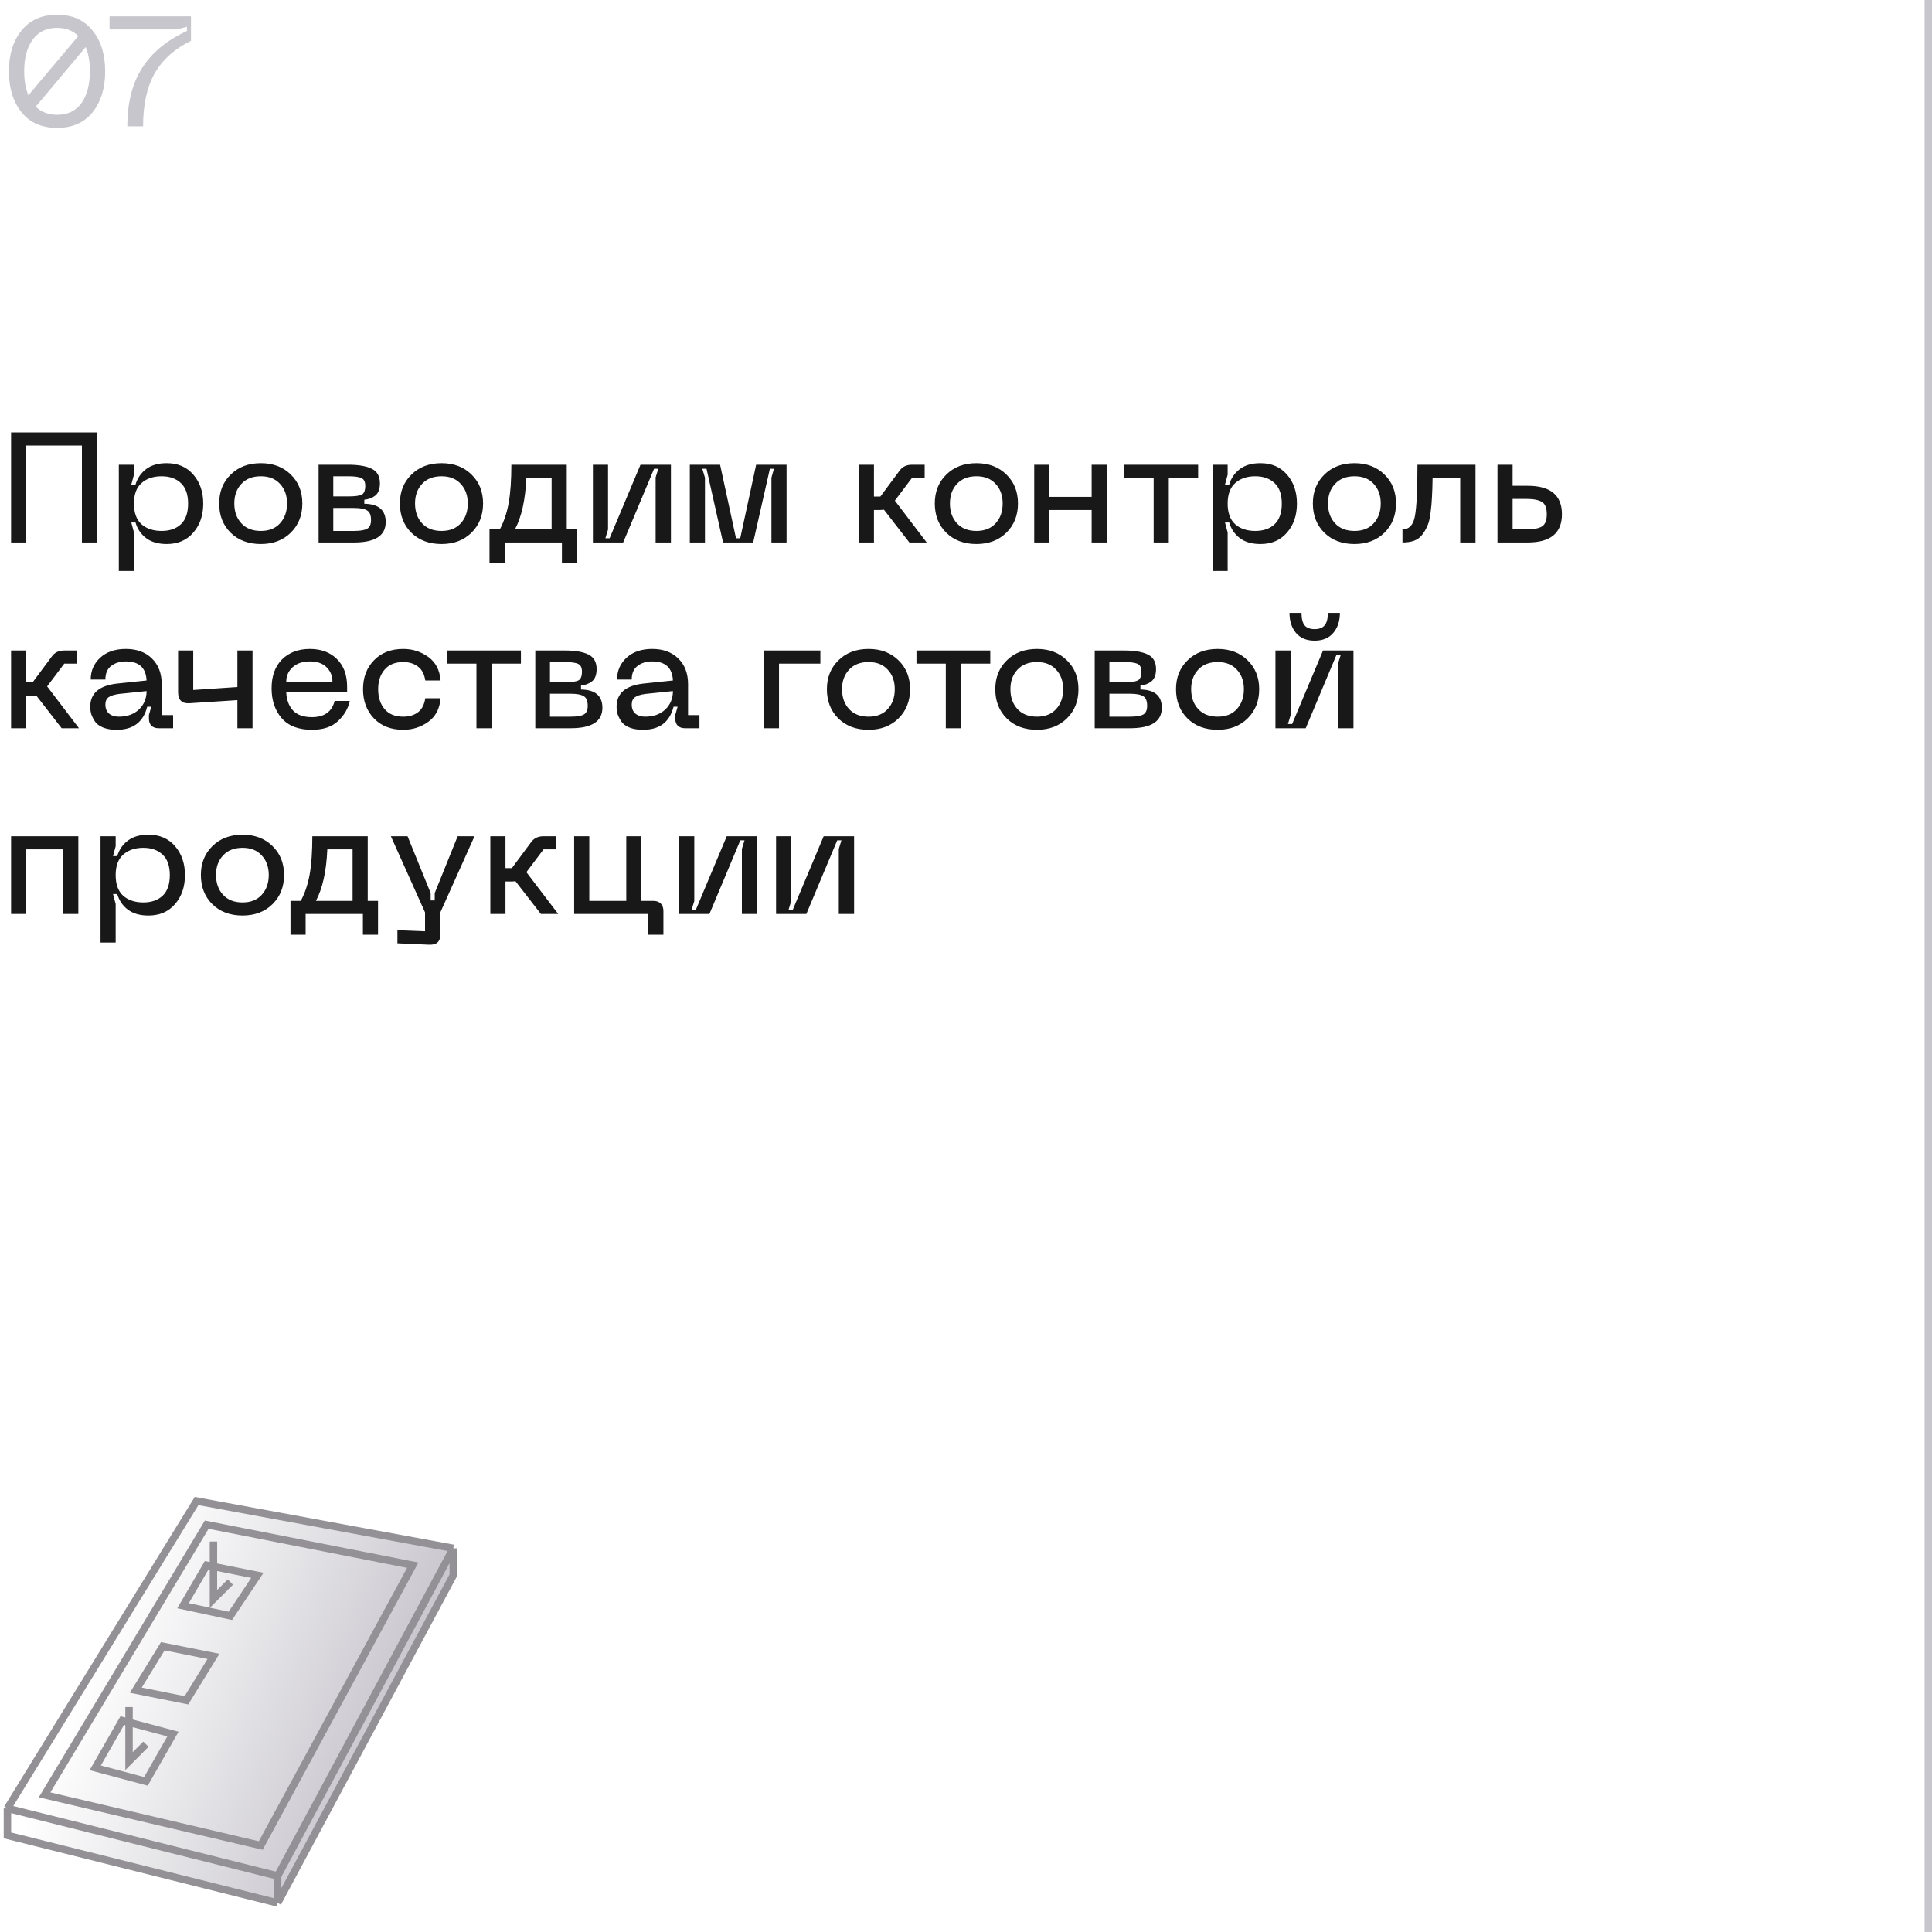
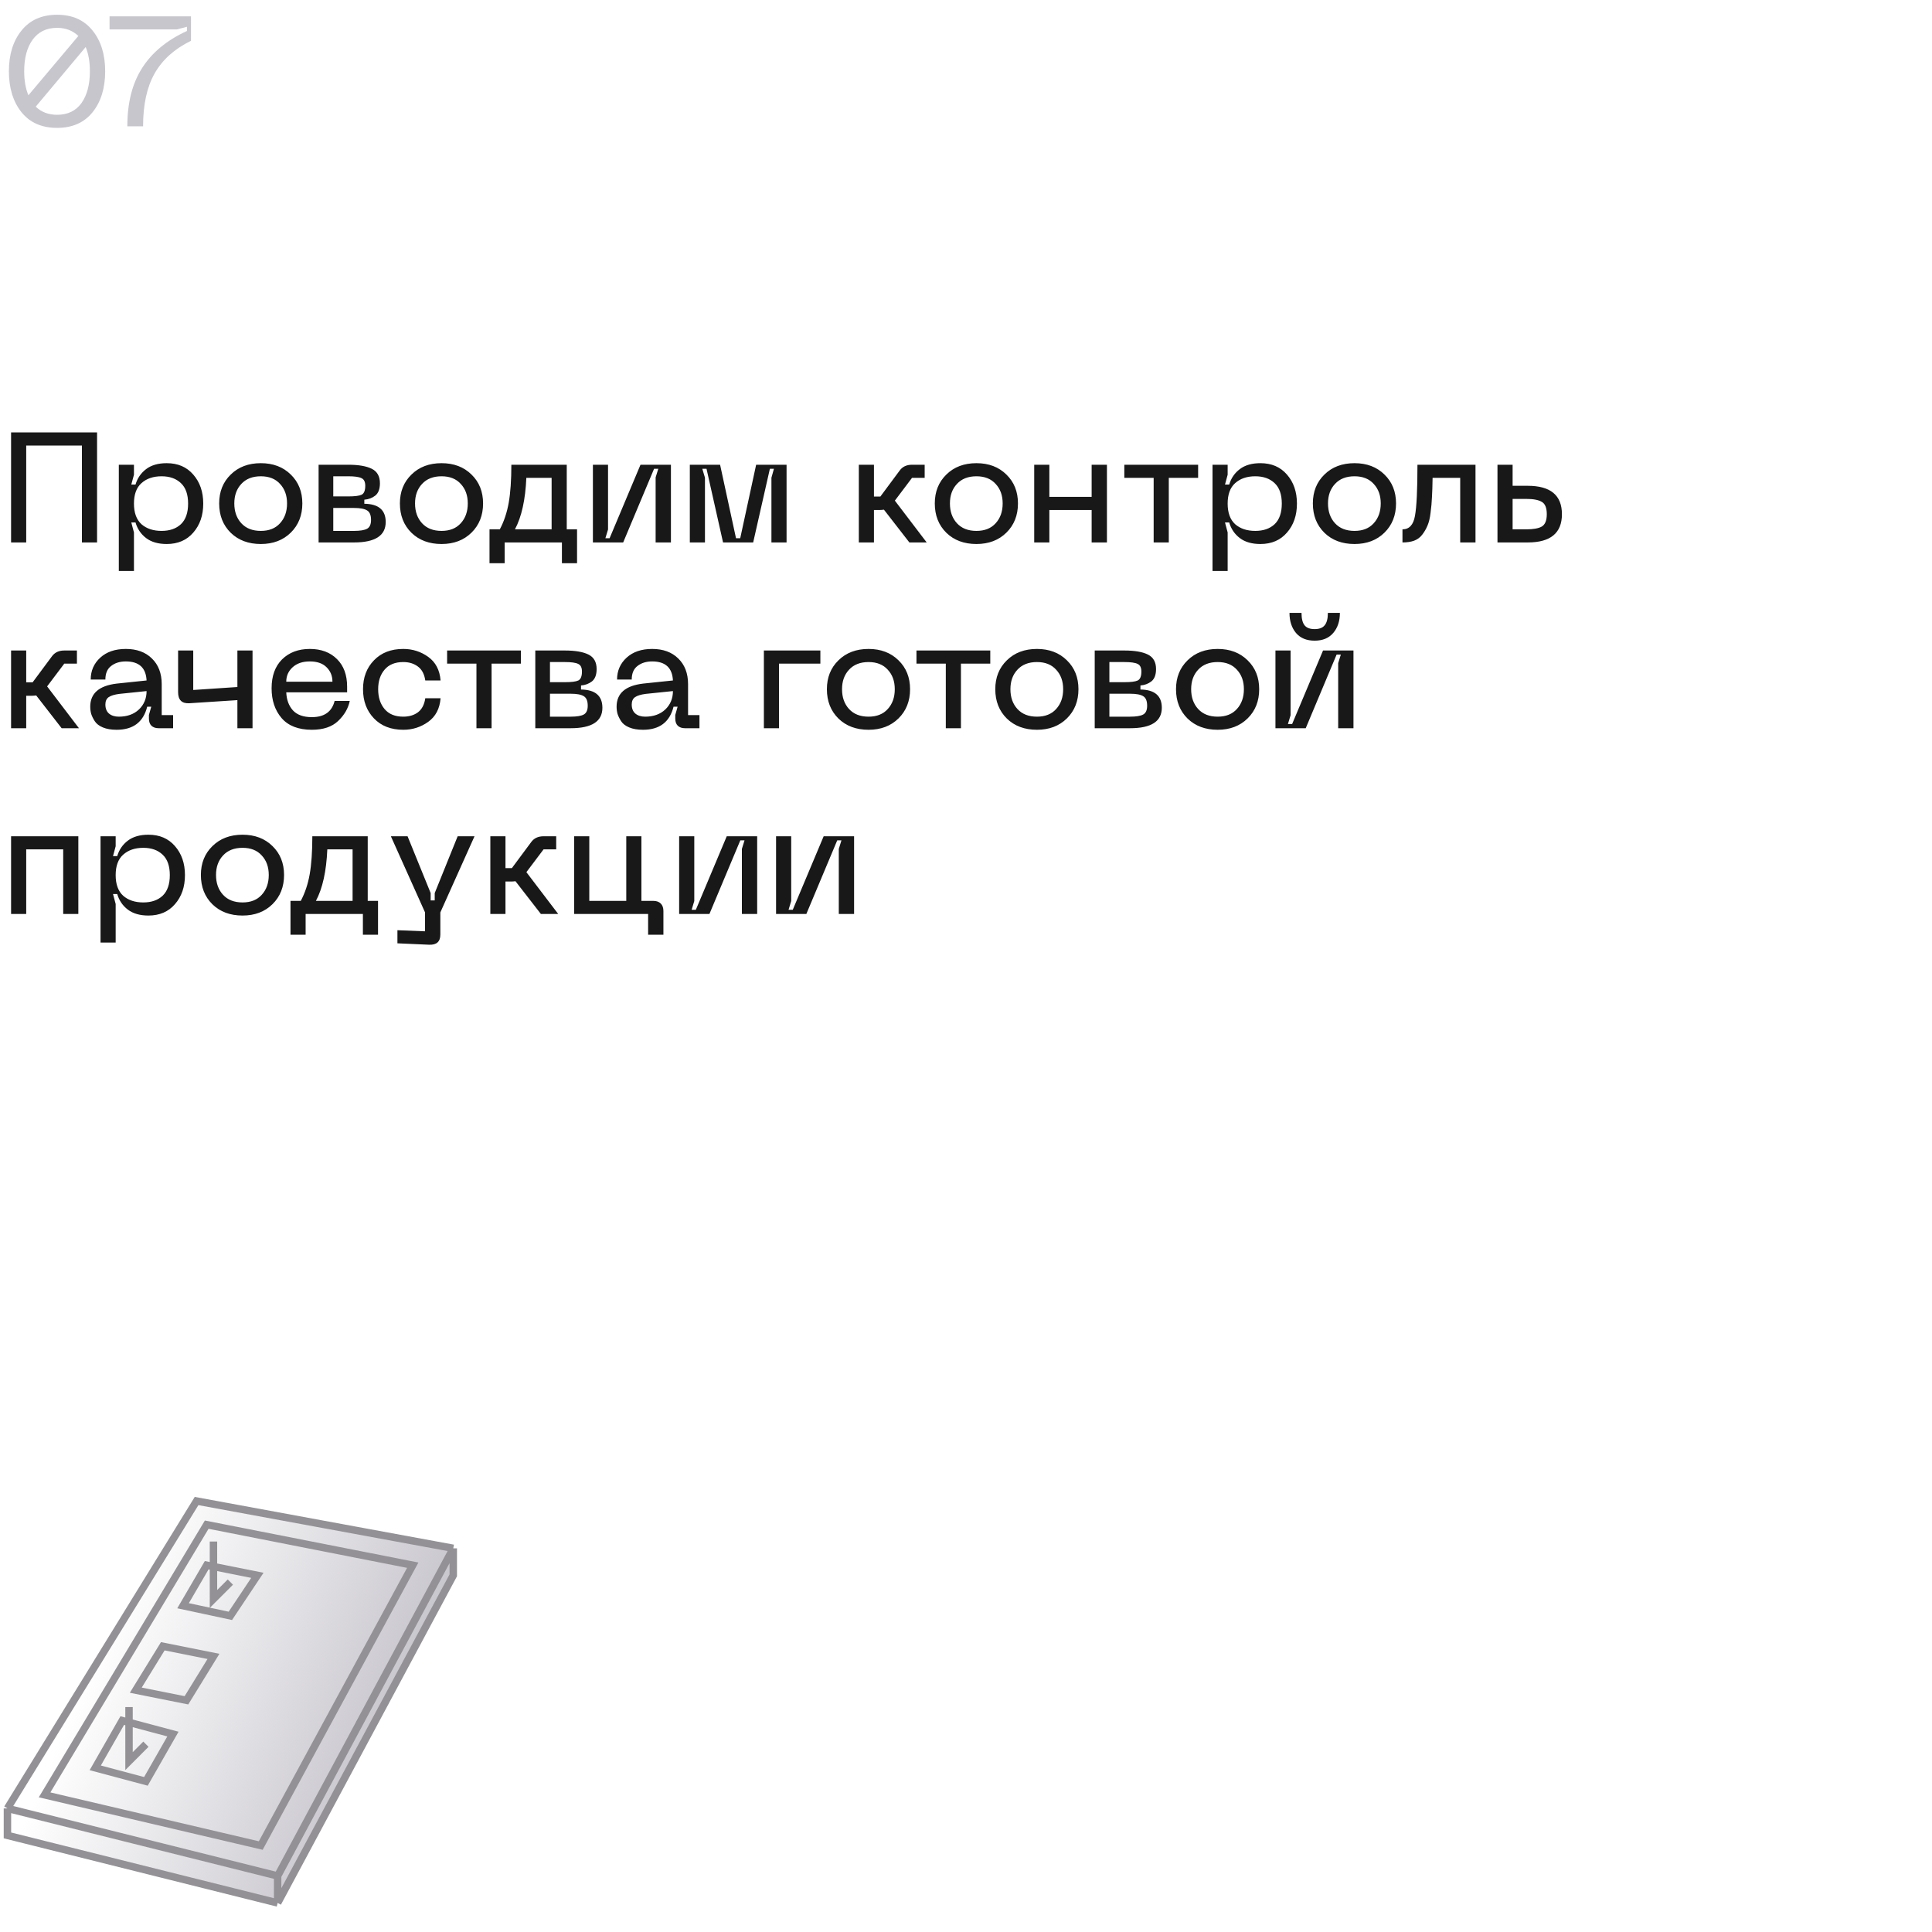
<svg xmlns="http://www.w3.org/2000/svg" width="260" height="260" viewBox="0 0 260 260" fill="none">
-   <rect x="259" width="1" height="260" fill="#C8C6CD" />
  <path d="M13.062 58.195V73H11.025V59.959H3.528V73H1.491V58.195H13.062ZM15.99 62.542H18.027V63.886L17.67 65.209H18.237C18.489 64.355 18.965 63.662 19.665 63.13C20.365 62.598 21.289 62.332 22.437 62.332C23.935 62.332 25.125 62.843 26.007 63.865C26.903 64.887 27.351 66.189 27.351 67.771C27.351 69.353 26.903 70.655 26.007 71.677C25.125 72.699 23.935 73.21 22.437 73.21C21.289 73.21 20.365 72.944 19.665 72.412C18.965 71.88 18.489 71.18 18.237 70.312H17.67L18.027 71.656V76.843H15.99V62.542ZM19.035 65.02C18.363 65.622 18.027 66.539 18.027 67.771C18.027 69.003 18.363 69.927 19.035 70.543C19.721 71.145 20.624 71.446 21.744 71.446C22.836 71.446 23.704 71.145 24.348 70.543C24.992 69.927 25.314 69.003 25.314 67.771C25.314 66.539 24.992 65.622 24.348 65.02C23.704 64.404 22.836 64.096 21.744 64.096C20.624 64.096 19.721 64.404 19.035 65.02ZM29.495 67.75C29.495 66.168 30.013 64.873 31.049 63.865C32.085 62.843 33.436 62.332 35.102 62.332C36.754 62.332 38.098 62.843 39.134 63.865C40.17 64.873 40.688 66.168 40.688 67.75C40.688 69.346 40.17 70.655 39.134 71.677C38.098 72.699 36.754 73.21 35.102 73.21C33.436 73.21 32.085 72.706 31.049 71.698C30.013 70.676 29.495 69.36 29.495 67.75ZM31.532 67.75C31.532 68.842 31.847 69.731 32.477 70.417C33.107 71.103 33.982 71.446 35.102 71.446C36.208 71.446 37.069 71.103 37.685 70.417C38.315 69.731 38.63 68.842 38.63 67.75C38.63 66.672 38.315 65.797 37.685 65.125C37.069 64.439 36.208 64.096 35.102 64.096C33.982 64.096 33.107 64.439 32.477 65.125C31.847 65.797 31.532 66.672 31.532 67.75ZM42.876 73V62.542H46.866C48.252 62.542 49.309 62.724 50.037 63.088C50.765 63.452 51.129 64.103 51.129 65.041C51.129 65.811 50.919 66.364 50.499 66.7C50.079 67.022 49.589 67.204 49.029 67.246V67.792C50.947 67.82 51.906 68.639 51.906 70.249C51.906 72.083 50.485 73 47.643 73H42.876ZM44.85 66.805H46.866C47.748 66.805 48.35 66.728 48.672 66.574C48.994 66.406 49.155 66.007 49.155 65.377C49.155 64.845 48.987 64.502 48.651 64.348C48.315 64.18 47.72 64.096 46.866 64.096H44.85V66.805ZM44.85 71.446H47.643C48.469 71.446 49.057 71.348 49.407 71.152C49.757 70.956 49.932 70.564 49.932 69.976C49.932 69.332 49.757 68.905 49.407 68.695C49.057 68.471 48.469 68.359 47.643 68.359H44.85V71.446ZM53.817 67.75C53.817 66.168 54.335 64.873 55.371 63.865C56.407 62.843 57.758 62.332 59.424 62.332C61.076 62.332 62.42 62.843 63.456 63.865C64.492 64.873 65.01 66.168 65.01 67.75C65.01 69.346 64.492 70.655 63.456 71.677C62.42 72.699 61.076 73.21 59.424 73.21C57.758 73.21 56.407 72.706 55.371 71.698C54.335 70.676 53.817 69.36 53.817 67.75ZM55.854 67.75C55.854 68.842 56.169 69.731 56.799 70.417C57.429 71.103 58.304 71.446 59.424 71.446C60.53 71.446 61.391 71.103 62.007 70.417C62.637 69.731 62.952 68.842 62.952 67.75C62.952 66.672 62.637 65.797 62.007 65.125C61.391 64.439 60.53 64.096 59.424 64.096C58.304 64.096 57.429 64.439 56.799 65.125C56.169 65.797 55.854 66.672 55.854 67.75ZM77.657 71.236V75.793H75.62V73H67.913V75.793H65.876V71.236H67.262C67.822 70.186 68.221 68.996 68.459 67.666C68.697 66.322 68.816 64.614 68.816 62.542H76.271V71.236H77.657ZM69.299 71.236H74.234V64.306H70.832C70.706 67.246 70.195 69.556 69.299 71.236ZM90.29 73H88.232V64.243L88.589 63.088H88.022L83.864 73H79.79V62.542H81.827V71.257L81.47 72.433H82.037L86.195 62.542H90.29V73ZM92.833 73V62.542H96.907L99.049 72.433H99.616L101.758 62.542H105.853V73H103.816V64.285L104.152 63.088H103.606L101.359 73H97.306L95.08 63.088H94.513L94.87 64.285V73H92.833ZM124.711 73H122.38L118.957 68.59C118.733 68.618 118.551 68.632 118.411 68.632H117.613V73H115.576V62.542H117.613V66.826H118.474L121.078 63.319C121.456 62.801 122.009 62.542 122.737 62.542H124.438V64.306H122.737L120.427 67.372L124.711 73ZM125.8 67.75C125.8 66.168 126.318 64.873 127.354 63.865C128.39 62.843 129.741 62.332 131.407 62.332C133.059 62.332 134.403 62.843 135.439 63.865C136.475 64.873 136.993 66.168 136.993 67.75C136.993 69.346 136.475 70.655 135.439 71.677C134.403 72.699 133.059 73.21 131.407 73.21C129.741 73.21 128.39 72.706 127.354 71.698C126.318 70.676 125.8 69.36 125.8 67.75ZM127.837 67.75C127.837 68.842 128.152 69.731 128.782 70.417C129.412 71.103 130.287 71.446 131.407 71.446C132.513 71.446 133.374 71.103 133.99 70.417C134.62 69.731 134.935 68.842 134.935 67.75C134.935 66.672 134.62 65.797 133.99 65.125C133.374 64.439 132.513 64.096 131.407 64.096C130.287 64.096 129.412 64.439 128.782 65.125C128.152 65.797 127.837 66.672 127.837 67.75ZM146.908 62.542H148.966V73H146.908V68.632H141.217V73H139.18V62.542H141.217V66.868H146.908V62.542ZM161.239 62.542V64.306H157.291V73H155.254V64.306H151.306V62.542H161.239ZM163.175 62.542H165.212V63.886L164.855 65.209H165.422C165.674 64.355 166.15 63.662 166.85 63.13C167.55 62.598 168.474 62.332 169.622 62.332C171.12 62.332 172.31 62.843 173.192 63.865C174.088 64.887 174.536 66.189 174.536 67.771C174.536 69.353 174.088 70.655 173.192 71.677C172.31 72.699 171.12 73.21 169.622 73.21C168.474 73.21 167.55 72.944 166.85 72.412C166.15 71.88 165.674 71.18 165.422 70.312H164.855L165.212 71.656V76.843H163.175V62.542ZM166.22 65.02C165.548 65.622 165.212 66.539 165.212 67.771C165.212 69.003 165.548 69.927 166.22 70.543C166.906 71.145 167.809 71.446 168.929 71.446C170.021 71.446 170.889 71.145 171.533 70.543C172.177 69.927 172.499 69.003 172.499 67.771C172.499 66.539 172.177 65.622 171.533 65.02C170.889 64.404 170.021 64.096 168.929 64.096C167.809 64.096 166.906 64.404 166.22 65.02ZM176.679 67.75C176.679 66.168 177.197 64.873 178.233 63.865C179.269 62.843 180.62 62.332 182.286 62.332C183.938 62.332 185.282 62.843 186.318 63.865C187.354 64.873 187.872 66.168 187.872 67.75C187.872 69.346 187.354 70.655 186.318 71.677C185.282 72.699 183.938 73.21 182.286 73.21C180.62 73.21 179.269 72.706 178.233 71.698C177.197 70.676 176.679 69.36 176.679 67.75ZM178.716 67.75C178.716 68.842 179.031 69.731 179.661 70.417C180.291 71.103 181.166 71.446 182.286 71.446C183.392 71.446 184.253 71.103 184.869 70.417C185.499 69.731 185.814 68.842 185.814 67.75C185.814 66.672 185.499 65.797 184.869 65.125C184.253 64.439 183.392 64.096 182.286 64.096C181.166 64.096 180.291 64.439 179.661 65.125C179.031 65.797 178.716 66.672 178.716 67.75ZM198.566 62.542V73H196.508V64.306H192.791C192.777 65.342 192.749 66.203 192.707 66.889C192.679 67.575 192.616 68.282 192.518 69.01C192.434 69.724 192.294 70.305 192.098 70.753C191.916 71.187 191.678 71.593 191.384 71.971C191.104 72.335 190.74 72.601 190.292 72.769C189.858 72.923 189.34 73 188.738 73V71.236C189.648 71.236 190.208 70.634 190.418 69.43C190.642 68.226 190.754 65.93 190.754 62.542H198.566ZM205.598 65.377C208.664 65.377 210.197 66.651 210.197 69.199C210.197 71.733 208.664 73 205.598 73H201.524V62.542H203.561V65.377H205.598ZM203.561 71.236H205.388C206.354 71.236 207.054 71.11 207.488 70.858C207.936 70.592 208.16 70.039 208.16 69.199C208.16 68.345 207.936 67.792 207.488 67.54C207.054 67.274 206.354 67.141 205.388 67.141H203.561V71.236ZM10.626 98H8.295L4.872 93.59C4.648 93.618 4.466 93.632 4.326 93.632H3.528V98H1.491V87.542H3.528V91.826H4.389L6.993 88.319C7.371 87.801 7.924 87.542 8.652 87.542H10.353V89.306H8.652L6.342 92.372L10.626 98ZM12.145 95.102C12.145 93.31 13.335 92.274 15.715 91.994L19.726 91.574C19.642 89.866 18.711 89.012 16.933 89.012C16.135 89.012 15.477 89.215 14.959 89.621C14.441 90.013 14.182 90.622 14.182 91.448H12.208C12.208 90.272 12.635 89.292 13.489 88.508C14.343 87.724 15.491 87.332 16.933 87.332C18.403 87.332 19.572 87.759 20.44 88.613C21.322 89.467 21.763 90.622 21.763 92.078V96.236H23.296V98H21.343C20.937 98 20.615 97.888 20.377 97.664C20.153 97.44 20.041 97.118 20.041 96.698V96.215L20.356 95.102H19.81C19.292 97.174 17.92 98.21 15.694 98.21C14.966 98.21 14.35 98.105 13.846 97.895C13.342 97.685 12.978 97.405 12.754 97.055C12.53 96.705 12.369 96.376 12.271 96.068C12.187 95.76 12.145 95.438 12.145 95.102ZM14.182 94.808C14.182 95.34 14.343 95.746 14.665 96.026C15.001 96.306 15.442 96.446 15.988 96.446C17.108 96.446 18.011 96.124 18.697 95.48C19.383 94.822 19.726 93.996 19.726 93.002L16.072 93.38C15.414 93.464 14.931 93.611 14.623 93.821C14.329 94.031 14.182 94.36 14.182 94.808ZM31.948 87.542H33.985V98H31.948V94.22L25.48 94.64C24.472 94.696 23.968 94.199 23.968 93.149V87.542H26.005V92.855L31.948 92.456V87.542ZM36.55 92.624C36.55 90.972 37.019 89.677 37.956 88.739C38.908 87.801 40.154 87.332 41.694 87.332C43.221 87.332 44.438 87.787 45.349 88.697C46.258 89.593 46.714 90.832 46.714 92.414V93.17H38.523C38.566 94.164 38.859 94.969 39.406 95.585C39.965 96.201 40.819 96.509 41.968 96.509C43.648 96.509 44.669 95.781 45.033 94.325H47.071C46.861 95.333 46.336 96.236 45.495 97.034C44.669 97.818 43.493 98.21 41.968 98.21C40.161 98.21 38.803 97.685 37.894 96.635C36.998 95.585 36.55 94.248 36.55 92.624ZM38.523 91.742H44.739C44.739 90.958 44.474 90.307 43.941 89.789C43.423 89.271 42.675 89.012 41.694 89.012C40.715 89.012 39.938 89.278 39.364 89.81C38.803 90.328 38.523 90.972 38.523 91.742ZM48.854 92.75C48.854 91.168 49.344 89.873 50.324 88.865C51.304 87.843 52.62 87.332 54.272 87.332C55.518 87.332 56.638 87.689 57.632 88.403C58.626 89.117 59.179 90.174 59.291 91.574H57.233C57.107 90.72 56.778 90.097 56.246 89.705C55.714 89.299 55.056 89.096 54.272 89.096C53.166 89.096 52.326 89.439 51.752 90.125C51.178 90.797 50.891 91.672 50.891 92.75C50.891 93.842 51.178 94.731 51.752 95.417C52.326 96.103 53.166 96.446 54.272 96.446C55.056 96.446 55.714 96.25 56.246 95.858C56.778 95.452 57.107 94.822 57.233 93.968H59.291C59.179 95.368 58.626 96.425 57.632 97.139C56.638 97.853 55.518 98.21 54.272 98.21C52.62 98.21 51.304 97.699 50.324 96.677C49.344 95.655 48.854 94.346 48.854 92.75ZM70.103 87.542V89.306H66.155V98H64.118V89.306H60.17V87.542H70.103ZM72.038 98V87.542H76.028C77.414 87.542 78.471 87.724 79.199 88.088C79.927 88.452 80.291 89.103 80.291 90.041C80.291 90.811 80.081 91.364 79.661 91.7C79.241 92.022 78.751 92.204 78.191 92.246V92.792C80.109 92.82 81.068 93.639 81.068 95.249C81.068 97.083 79.647 98 76.805 98H72.038ZM74.012 91.805H76.028C76.91 91.805 77.512 91.728 77.834 91.574C78.156 91.406 78.317 91.007 78.317 90.377C78.317 89.845 78.149 89.502 77.813 89.348C77.477 89.18 76.882 89.096 76.028 89.096H74.012V91.805ZM74.012 96.446H76.805C77.631 96.446 78.219 96.348 78.569 96.152C78.919 95.956 79.094 95.564 79.094 94.976C79.094 94.332 78.919 93.905 78.569 93.695C78.219 93.471 77.631 93.359 76.805 93.359H74.012V96.446ZM82.979 95.102C82.979 93.31 84.169 92.274 86.549 91.994L90.56 91.574C90.476 89.866 89.545 89.012 87.767 89.012C86.969 89.012 86.311 89.215 85.793 89.621C85.275 90.013 85.016 90.622 85.016 91.448H83.042C83.042 90.272 83.469 89.292 84.323 88.508C85.177 87.724 86.325 87.332 87.767 87.332C89.237 87.332 90.406 87.759 91.274 88.613C92.156 89.467 92.597 90.622 92.597 92.078V96.236H94.13V98H92.177C91.771 98 91.449 97.888 91.211 97.664C90.987 97.44 90.875 97.118 90.875 96.698V96.215L91.19 95.102H90.644C90.126 97.174 88.754 98.21 86.528 98.21C85.8 98.21 85.184 98.105 84.68 97.895C84.176 97.685 83.812 97.405 83.588 97.055C83.364 96.705 83.203 96.376 83.105 96.068C83.021 95.76 82.979 95.438 82.979 95.102ZM85.016 94.808C85.016 95.34 85.177 95.746 85.499 96.026C85.835 96.306 86.276 96.446 86.822 96.446C87.942 96.446 88.845 96.124 89.531 95.48C90.217 94.822 90.56 93.996 90.56 93.002L86.906 93.38C86.248 93.464 85.765 93.611 85.457 93.821C85.163 94.031 85.016 94.36 85.016 94.808ZM102.8 98V87.542H110.402V89.306H104.837V98H102.8ZM111.28 92.75C111.28 91.168 111.798 89.873 112.834 88.865C113.87 87.843 115.221 87.332 116.887 87.332C118.539 87.332 119.883 87.843 120.919 88.865C121.955 89.873 122.473 91.168 122.473 92.75C122.473 94.346 121.955 95.655 120.919 96.677C119.883 97.699 118.539 98.21 116.887 98.21C115.221 98.21 113.87 97.706 112.834 96.698C111.798 95.676 111.28 94.36 111.28 92.75ZM113.317 92.75C113.317 93.842 113.632 94.731 114.262 95.417C114.892 96.103 115.767 96.446 116.887 96.446C117.993 96.446 118.854 96.103 119.47 95.417C120.1 94.731 120.415 93.842 120.415 92.75C120.415 91.672 120.1 90.797 119.47 90.125C118.854 89.439 117.993 89.096 116.887 89.096C115.767 89.096 114.892 89.439 114.262 90.125C113.632 90.797 113.317 91.672 113.317 92.75ZM133.267 87.542V89.306H129.319V98H127.282V89.306H123.334V87.542H133.267ZM133.941 92.75C133.941 91.168 134.459 89.873 135.495 88.865C136.531 87.843 137.882 87.332 139.548 87.332C141.2 87.332 142.544 87.843 143.58 88.865C144.616 89.873 145.134 91.168 145.134 92.75C145.134 94.346 144.616 95.655 143.58 96.677C142.544 97.699 141.2 98.21 139.548 98.21C137.882 98.21 136.531 97.706 135.495 96.698C134.459 95.676 133.941 94.36 133.941 92.75ZM135.978 92.75C135.978 93.842 136.293 94.731 136.923 95.417C137.553 96.103 138.428 96.446 139.548 96.446C140.654 96.446 141.515 96.103 142.131 95.417C142.761 94.731 143.076 93.842 143.076 92.75C143.076 91.672 142.761 90.797 142.131 90.125C141.515 89.439 140.654 89.096 139.548 89.096C138.428 89.096 137.553 89.439 136.923 90.125C136.293 90.797 135.978 91.672 135.978 92.75ZM147.322 98V87.542H151.312C152.698 87.542 153.755 87.724 154.483 88.088C155.211 88.452 155.575 89.103 155.575 90.041C155.575 90.811 155.365 91.364 154.945 91.7C154.525 92.022 154.035 92.204 153.475 92.246V92.792C155.393 92.82 156.352 93.639 156.352 95.249C156.352 97.083 154.931 98 152.089 98H147.322ZM149.296 91.805H151.312C152.194 91.805 152.796 91.728 153.118 91.574C153.44 91.406 153.601 91.007 153.601 90.377C153.601 89.845 153.433 89.502 153.097 89.348C152.761 89.18 152.166 89.096 151.312 89.096H149.296V91.805ZM149.296 96.446H152.089C152.915 96.446 153.503 96.348 153.853 96.152C154.203 95.956 154.378 95.564 154.378 94.976C154.378 94.332 154.203 93.905 153.853 93.695C153.503 93.471 152.915 93.359 152.089 93.359H149.296V96.446ZM158.263 92.75C158.263 91.168 158.781 89.873 159.817 88.865C160.853 87.843 162.204 87.332 163.87 87.332C165.522 87.332 166.866 87.843 167.902 88.865C168.938 89.873 169.456 91.168 169.456 92.75C169.456 94.346 168.938 95.655 167.902 96.677C166.866 97.699 165.522 98.21 163.87 98.21C162.204 98.21 160.853 97.706 159.817 96.698C158.781 95.676 158.263 94.36 158.263 92.75ZM160.3 92.75C160.3 93.842 160.615 94.731 161.245 95.417C161.875 96.103 162.75 96.446 163.87 96.446C164.976 96.446 165.837 96.103 166.453 95.417C167.083 94.731 167.398 93.842 167.398 92.75C167.398 91.672 167.083 90.797 166.453 90.125C165.837 89.439 164.976 89.096 163.87 89.096C162.75 89.096 161.875 89.439 161.245 90.125C160.615 90.797 160.3 91.672 160.3 92.75ZM180.317 82.481C180.317 83.587 180.016 84.49 179.414 85.19C178.826 85.876 177.993 86.219 176.915 86.219C175.837 86.219 175.004 85.876 174.416 85.19C173.828 84.49 173.534 83.587 173.534 82.481H175.151C175.151 83.251 175.291 83.811 175.571 84.161C175.851 84.497 176.299 84.665 176.915 84.665C177.531 84.665 177.979 84.497 178.259 84.161C178.553 83.811 178.7 83.251 178.7 82.481H180.317ZM182.144 98H180.086V89.243L180.443 88.088H179.876L175.718 98H171.644V87.542H173.681V96.257L173.324 97.433H173.891L178.049 87.542H182.144V98ZM10.542 112.542V123H8.505V114.306H3.528V123H1.491V112.542H10.542ZM13.529 112.542H15.566V113.886L15.209 115.209H15.776C16.028 114.355 16.504 113.662 17.204 113.13C17.904 112.598 18.828 112.332 19.976 112.332C21.474 112.332 22.664 112.843 23.546 113.865C24.442 114.887 24.89 116.189 24.89 117.771C24.89 119.353 24.442 120.655 23.546 121.677C22.664 122.699 21.474 123.21 19.976 123.21C18.828 123.21 17.904 122.944 17.204 122.412C16.504 121.88 16.028 121.18 15.776 120.312H15.209L15.566 121.656V126.843H13.529V112.542ZM16.574 115.02C15.902 115.622 15.566 116.539 15.566 117.771C15.566 119.003 15.902 119.927 16.574 120.543C17.26 121.145 18.163 121.446 19.283 121.446C20.375 121.446 21.243 121.145 21.887 120.543C22.531 119.927 22.853 119.003 22.853 117.771C22.853 116.539 22.531 115.622 21.887 115.02C21.243 114.404 20.375 114.096 19.283 114.096C18.163 114.096 17.26 114.404 16.574 115.02ZM27.034 117.75C27.034 116.168 27.552 114.873 28.588 113.865C29.624 112.843 30.975 112.332 32.641 112.332C34.293 112.332 35.637 112.843 36.673 113.865C37.709 114.873 38.227 116.168 38.227 117.75C38.227 119.346 37.709 120.655 36.673 121.677C35.637 122.699 34.293 123.21 32.641 123.21C30.975 123.21 29.624 122.706 28.588 121.698C27.552 120.676 27.034 119.36 27.034 117.75ZM29.071 117.75C29.071 118.842 29.386 119.731 30.016 120.417C30.646 121.103 31.521 121.446 32.641 121.446C33.747 121.446 34.608 121.103 35.224 120.417C35.854 119.731 36.169 118.842 36.169 117.75C36.169 116.672 35.854 115.797 35.224 115.125C34.608 114.439 33.747 114.096 32.641 114.096C31.521 114.096 30.646 114.439 30.016 115.125C29.386 115.797 29.071 116.672 29.071 117.75ZM50.873 121.236V125.793H48.837V123H41.13V125.793H39.093V121.236H40.478C41.038 120.186 41.438 118.996 41.675 117.666C41.913 116.322 42.032 114.614 42.032 112.542H49.487V121.236H50.873ZM42.516 121.236H47.45V114.306H44.048C43.922 117.246 43.411 119.556 42.516 121.236ZM61.59 112.542H63.858L59.259 122.79V125.772C59.259 126.724 58.755 127.179 57.747 127.137L53.484 126.948V125.184L57.201 125.331V122.79L52.602 112.542H54.849L57.957 120.186V121.173H58.503V120.186L61.59 112.542ZM75.123 123H72.792L69.369 118.59C69.145 118.618 68.963 118.632 68.823 118.632H68.025V123H65.988V112.542H68.025V116.826H68.886L71.49 113.319C71.868 112.801 72.421 112.542 73.149 112.542H74.85V114.306H73.149L70.839 117.372L75.123 123ZM87.914 121.236C88.348 121.236 88.684 121.355 88.922 121.593C89.16 121.831 89.279 122.167 89.279 122.601V125.793H87.221V123H77.267V112.542H79.304V121.236H84.281V112.542H86.318V121.236H87.914ZM101.897 123H99.839V114.243L100.196 113.088H99.629L95.471 123H91.397V112.542H93.434V121.257L93.077 122.433H93.644L97.802 112.542H101.897V123ZM114.94 123H112.882V114.243L113.239 113.088H112.672L108.514 123H104.44V112.542H106.477V121.257L106.12 122.433H106.687L110.845 112.542H114.94V123Z" fill="#181818" />
  <path d="M61 208.364L26.454 202L1 243.364V247L37.364 256.091L61 212V208.364Z" fill="url(#paint0_linear_635_834)" />
  <path d="M61 208.364L26.454 202L1 243.364M61 208.364L37.364 252.455M61 208.364V212L37.364 256.091M37.364 252.455L1 243.364M37.364 252.455V256.091M1 243.364V247L37.364 256.091M28.727 207.455V215.182L31 212.909M17.364 229.727V237L19.636 234.727M27.818 205.182L6 241.545L35.091 248.364L55.545 210.636L27.818 205.182ZM27.818 210.636L24.636 216.091L31 217.455L34.636 212L27.818 210.636ZM21.909 221.545L18.273 227.455L25.091 228.818L28.727 222.909L21.909 221.545ZM16.454 231.545L12.818 237.909L19.636 239.727L23.273 233.364L16.454 231.545Z" stroke="#939195" />
  <path d="M7.686 1.985C9.73 1.985 11.319 2.692 12.453 4.106C13.587 5.506 14.154 7.333 14.154 9.587C14.154 11.855 13.587 13.696 12.453 15.11C11.319 16.51 9.73 17.21 7.686 17.21C5.628 17.21 4.032 16.51 2.898 15.11C1.764 13.696 1.197 11.855 1.197 9.587C1.197 7.333 1.764 5.506 2.898 4.106C4.032 2.692 5.628 1.985 7.686 1.985ZM7.686 3.749C6.258 3.749 5.159 4.281 4.389 5.345C3.633 6.395 3.255 7.809 3.255 9.587C3.255 10.833 3.444 11.911 3.822 12.821L10.542 4.841C9.786 4.113 8.834 3.749 7.686 3.749ZM7.686 15.446C9.114 15.446 10.206 14.921 10.962 13.871C11.718 12.807 12.096 11.379 12.096 9.587C12.096 8.313 11.907 7.228 11.529 6.332L4.809 14.354C5.565 15.082 6.524 15.446 7.686 15.446ZM17.135 17C17.135 13.836 17.8 11.218 19.13 9.146C20.46 7.06 22.469 5.401 25.157 4.169V3.602L23.813 3.959H14.741V2.195H25.703V5.492C23.491 6.57 21.86 8.033 20.81 9.881C19.774 11.715 19.256 14.088 19.256 17H17.135Z" fill="#C8C6CD" />
  <defs>
    <linearGradient id="paint0_linear_635_834" x1="65.5" y1="208.5" x2="24.582" y2="191.25" gradientUnits="userSpaceOnUse">
      <stop offset="0.051" stop-color="#C8C6CD" />
      <stop offset="0.969" stop-color="#C8C6CD" stop-opacity="0" />
    </linearGradient>
  </defs>
</svg>
